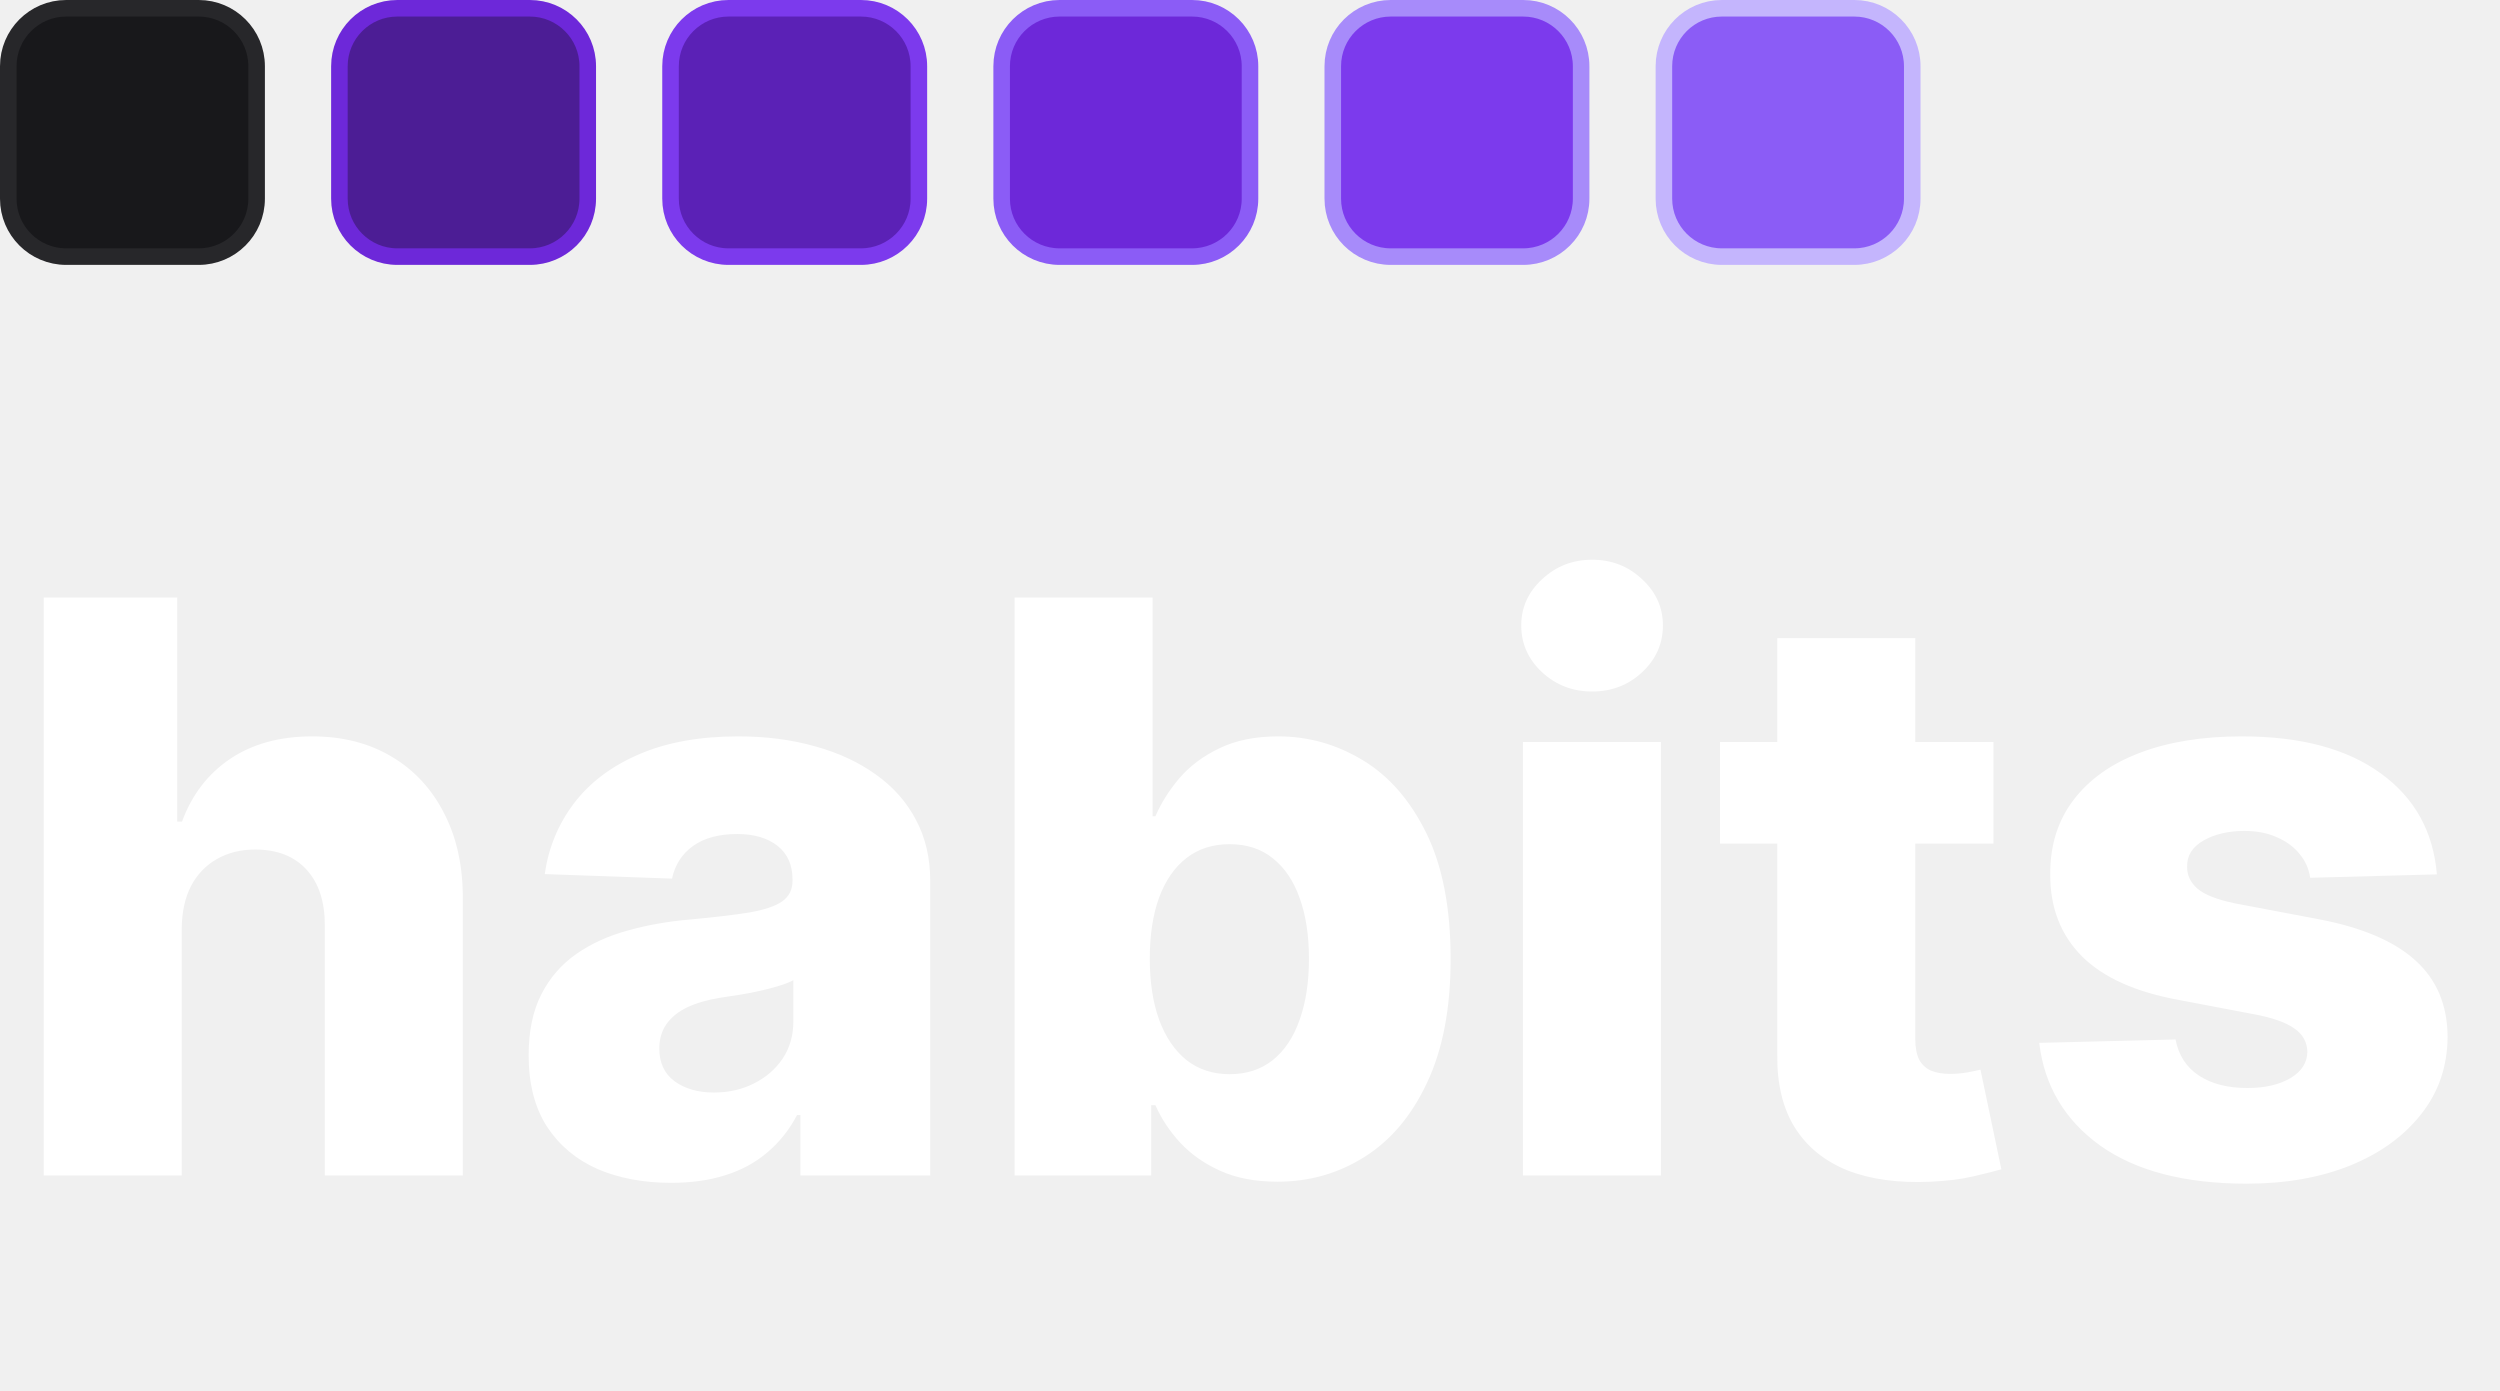
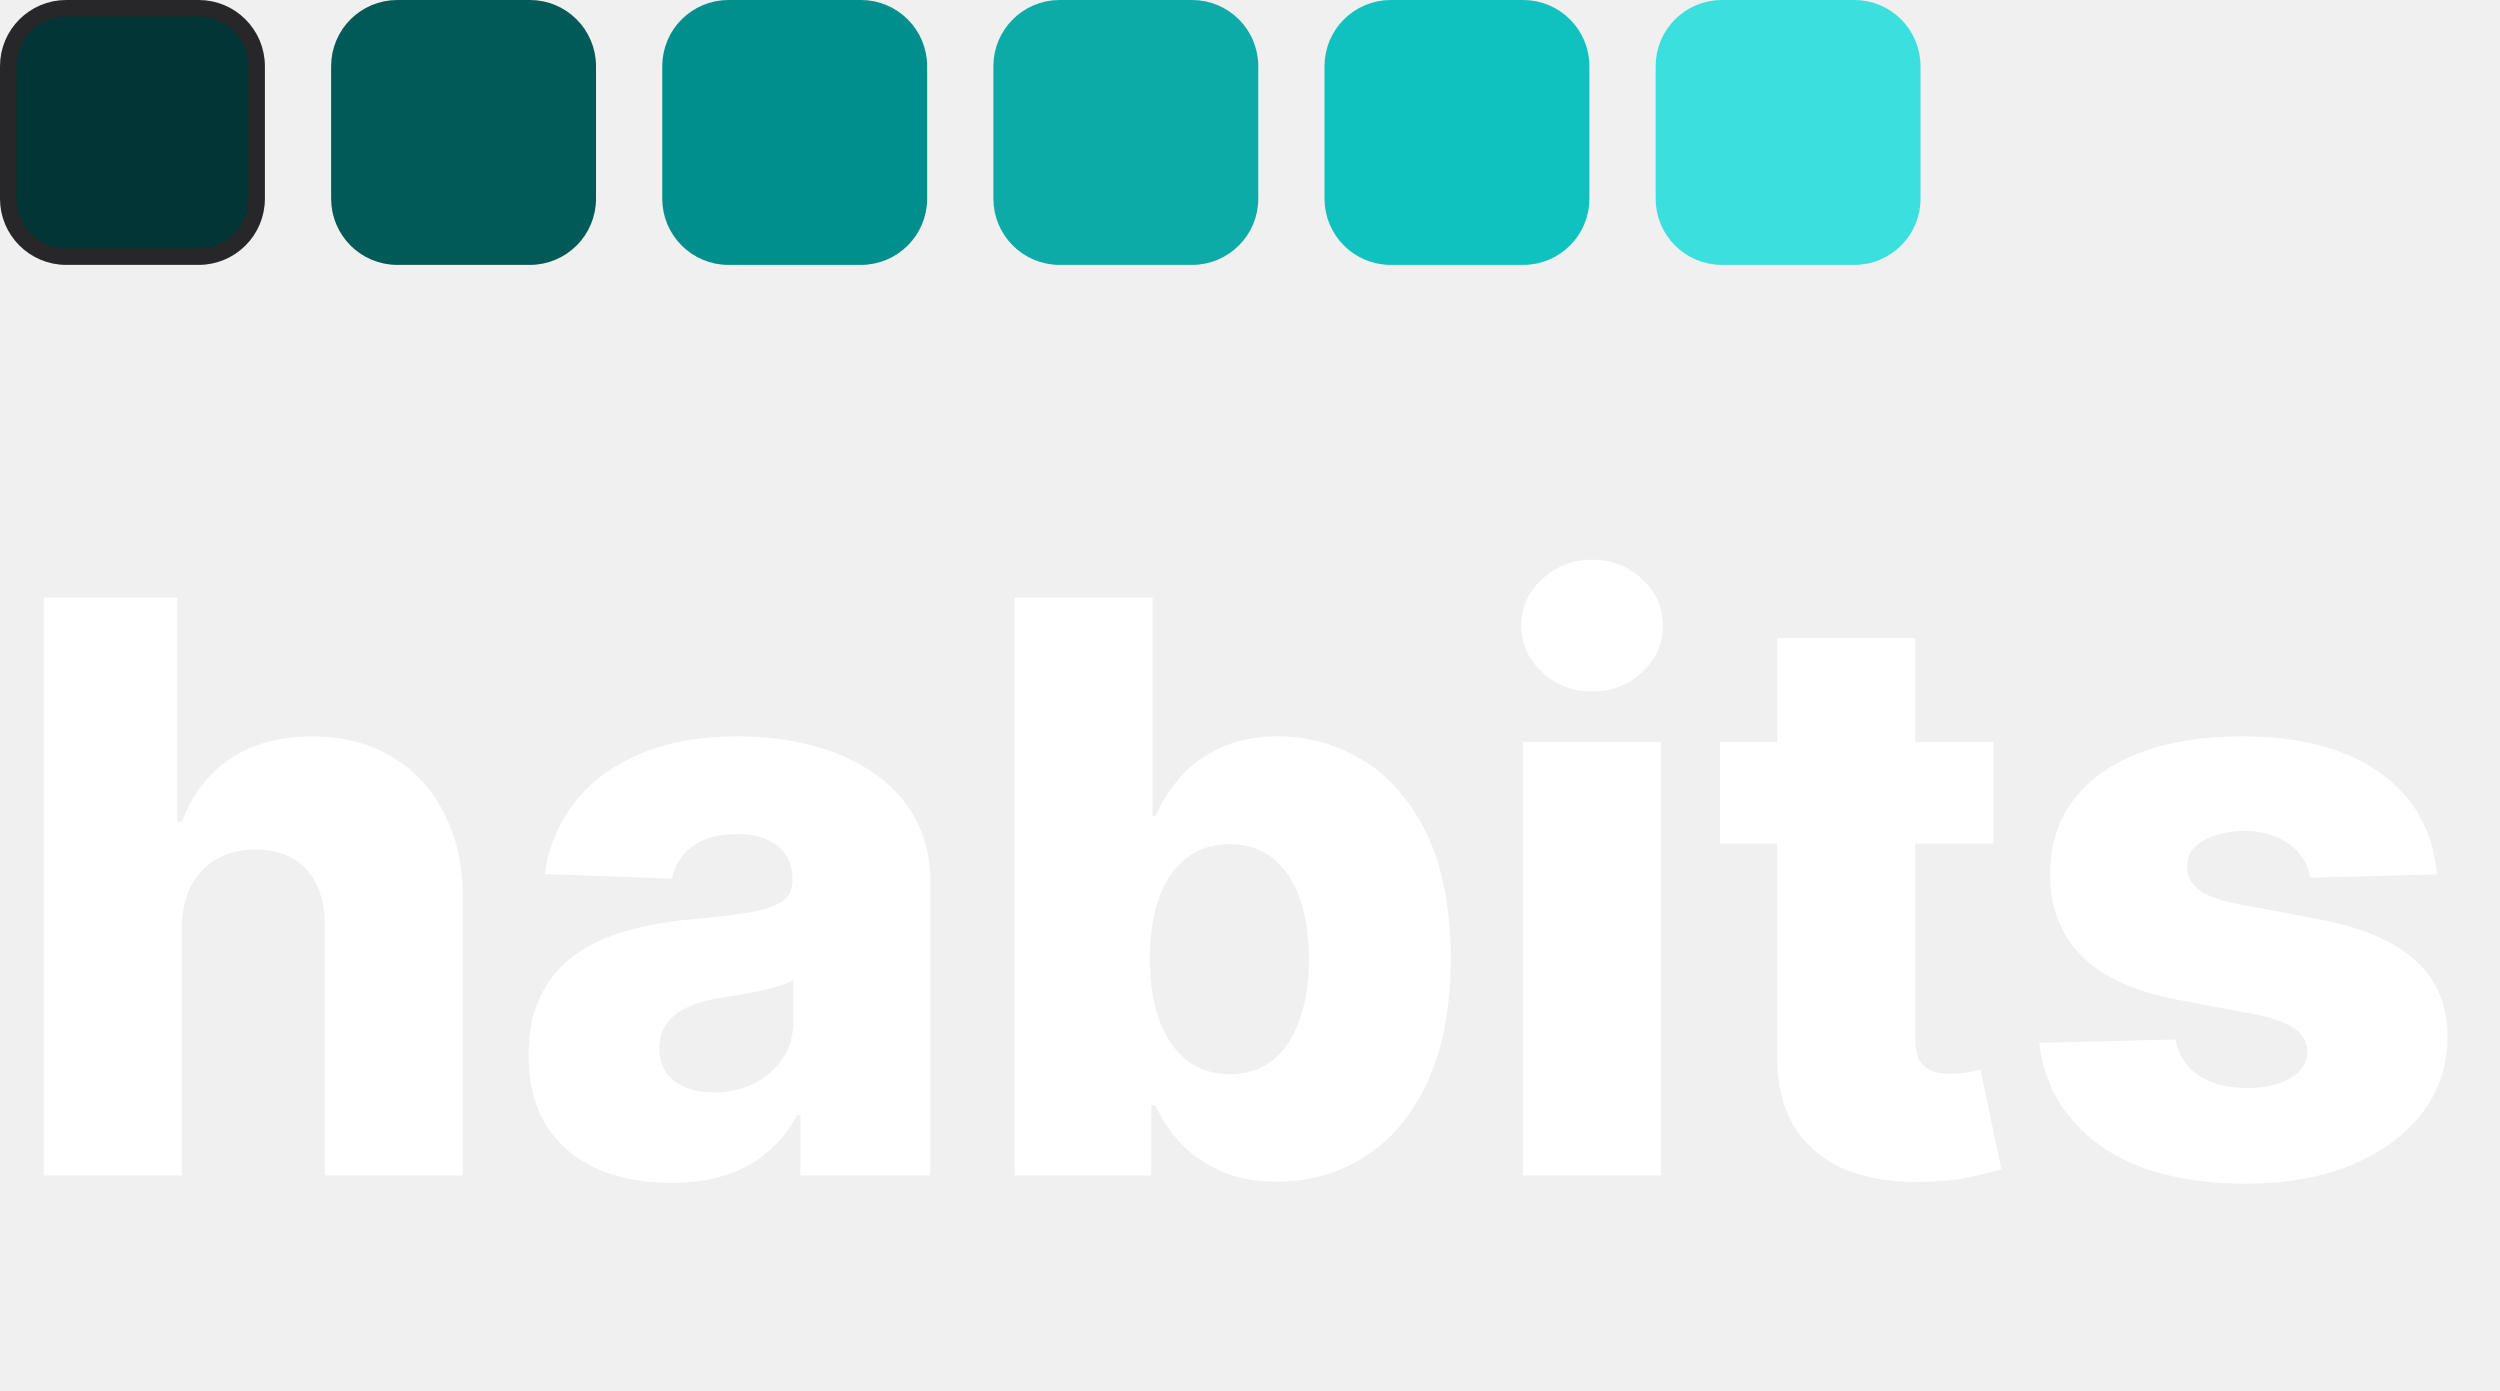
<svg xmlns="http://www.w3.org/2000/svg" width="151" height="84" viewBox="0 0 151 84" fill="none">
  <path d="M10.977 56.068V71H2.642V36.091H10.704V49.625H10.994C11.585 48.011 12.551 46.75 13.892 45.841C15.244 44.932 16.898 44.477 18.852 44.477C20.693 44.477 22.296 44.886 23.659 45.705C25.023 46.511 26.079 47.653 26.829 49.131C27.591 50.608 27.966 52.335 27.954 54.312V71H19.619V55.949C19.631 54.494 19.267 53.358 18.528 52.54C17.79 51.722 16.75 51.312 15.409 51.312C14.534 51.312 13.761 51.506 13.091 51.892C12.432 52.267 11.915 52.807 11.54 53.511C11.176 54.216 10.989 55.068 10.977 56.068ZM40.538 71.443C38.868 71.443 37.385 71.165 36.09 70.608C34.805 70.04 33.788 69.188 33.038 68.051C32.3 66.903 31.93 65.466 31.93 63.739C31.93 62.284 32.186 61.057 32.697 60.057C33.209 59.057 33.913 58.244 34.811 57.619C35.709 56.994 36.743 56.523 37.913 56.205C39.084 55.875 40.334 55.653 41.663 55.54C43.152 55.403 44.351 55.261 45.26 55.114C46.169 54.955 46.828 54.733 47.237 54.449C47.658 54.153 47.868 53.739 47.868 53.205V53.119C47.868 52.244 47.567 51.568 46.965 51.091C46.362 50.614 45.55 50.375 44.527 50.375C43.425 50.375 42.538 50.614 41.868 51.091C41.197 51.568 40.771 52.227 40.59 53.068L32.902 52.795C33.129 51.205 33.715 49.784 34.658 48.534C35.612 47.273 36.919 46.284 38.578 45.568C40.249 44.841 42.254 44.477 44.595 44.477C46.266 44.477 47.805 44.676 49.215 45.074C50.624 45.46 51.851 46.028 52.896 46.778C53.942 47.517 54.749 48.426 55.317 49.506C55.896 50.585 56.186 51.818 56.186 53.205V71H48.345V67.352H48.141C47.675 68.239 47.078 68.989 46.351 69.602C45.635 70.216 44.788 70.676 43.811 70.983C42.845 71.29 41.754 71.443 40.538 71.443ZM43.112 65.989C44.01 65.989 44.817 65.807 45.533 65.443C46.26 65.079 46.84 64.579 47.271 63.943C47.703 63.295 47.919 62.545 47.919 61.693V59.205C47.68 59.33 47.391 59.443 47.05 59.545C46.72 59.648 46.356 59.744 45.959 59.835C45.561 59.926 45.152 60.006 44.731 60.074C44.311 60.142 43.908 60.205 43.521 60.261C42.737 60.386 42.067 60.58 41.51 60.841C40.965 61.102 40.544 61.443 40.249 61.864C39.965 62.273 39.822 62.761 39.822 63.33C39.822 64.193 40.129 64.852 40.743 65.307C41.368 65.761 42.158 65.989 43.112 65.989ZM61.283 71V36.091H69.618V49.301H69.788C70.129 48.506 70.612 47.739 71.237 47C71.874 46.261 72.68 45.659 73.658 45.193C74.646 44.716 75.828 44.477 77.203 44.477C79.021 44.477 80.72 44.955 82.3 45.909C83.891 46.864 85.175 48.335 86.152 50.324C87.129 52.312 87.618 54.847 87.618 57.926C87.618 60.892 87.146 63.375 86.203 65.375C85.271 67.375 84.01 68.875 82.419 69.875C80.84 70.875 79.084 71.375 77.152 71.375C75.834 71.375 74.692 71.159 73.726 70.727C72.76 70.296 71.947 69.727 71.288 69.023C70.641 68.318 70.141 67.562 69.788 66.756H69.533V71H61.283ZM69.447 57.909C69.447 59.318 69.635 60.545 70.01 61.591C70.396 62.636 70.947 63.449 71.663 64.028C72.391 64.597 73.26 64.881 74.271 64.881C75.294 64.881 76.163 64.597 76.879 64.028C77.595 63.449 78.135 62.636 78.499 61.591C78.874 60.545 79.061 59.318 79.061 57.909C79.061 56.5 78.874 55.278 78.499 54.244C78.135 53.21 77.595 52.409 76.879 51.841C76.175 51.273 75.305 50.989 74.271 50.989C73.249 50.989 72.379 51.267 71.663 51.824C70.947 52.381 70.396 53.176 70.01 54.21C69.635 55.244 69.447 56.477 69.447 57.909ZM91.986 71V44.818H100.321V71H91.986ZM96.162 41.767C94.992 41.767 93.986 41.381 93.145 40.608C92.304 39.824 91.883 38.881 91.883 37.778C91.883 36.688 92.304 35.756 93.145 34.983C93.986 34.199 94.992 33.807 96.162 33.807C97.344 33.807 98.349 34.199 99.179 34.983C100.02 35.756 100.44 36.688 100.44 37.778C100.44 38.881 100.02 39.824 99.179 40.608C98.349 41.381 97.344 41.767 96.162 41.767ZM120.405 44.818V50.955H103.888V44.818H120.405ZM107.348 38.545H115.683V62.767C115.683 63.278 115.763 63.693 115.922 64.011C116.092 64.318 116.337 64.54 116.655 64.676C116.973 64.801 117.354 64.864 117.797 64.864C118.115 64.864 118.45 64.835 118.803 64.778C119.166 64.71 119.439 64.653 119.621 64.608L120.882 70.625C120.484 70.739 119.922 70.881 119.195 71.051C118.479 71.222 117.621 71.329 116.621 71.375C114.666 71.466 112.99 71.239 111.592 70.693C110.206 70.136 109.143 69.273 108.405 68.102C107.678 66.932 107.325 65.46 107.348 63.688V38.545ZM147.188 52.812L139.534 53.017C139.455 52.472 139.239 51.989 138.886 51.568C138.534 51.136 138.074 50.801 137.506 50.562C136.949 50.312 136.301 50.188 135.562 50.188C134.597 50.188 133.773 50.381 133.091 50.767C132.42 51.153 132.091 51.676 132.102 52.335C132.091 52.847 132.295 53.29 132.716 53.665C133.148 54.04 133.915 54.341 135.017 54.568L140.062 55.523C142.676 56.023 144.619 56.852 145.892 58.011C147.176 59.17 147.824 60.705 147.835 62.614C147.824 64.409 147.29 65.972 146.233 67.301C145.188 68.631 143.756 69.665 141.938 70.403C140.119 71.131 138.04 71.494 135.699 71.494C131.96 71.494 129.011 70.727 126.852 69.193C124.705 67.648 123.477 65.579 123.17 62.989L131.403 62.784C131.585 63.739 132.057 64.466 132.818 64.966C133.58 65.466 134.551 65.716 135.733 65.716C136.801 65.716 137.67 65.517 138.341 65.119C139.011 64.722 139.352 64.193 139.364 63.534C139.352 62.943 139.091 62.472 138.58 62.119C138.068 61.756 137.267 61.472 136.176 61.267L131.608 60.398C128.983 59.92 127.028 59.04 125.744 57.756C124.46 56.46 123.824 54.812 123.835 52.812C123.824 51.062 124.29 49.568 125.233 48.33C126.176 47.08 127.517 46.125 129.256 45.466C130.994 44.807 133.045 44.477 135.409 44.477C138.955 44.477 141.75 45.222 143.795 46.71C145.841 48.188 146.972 50.222 147.188 52.812Z" fill="white" />
-   <rect x="0.5" y="0.5" width="15" height="15" rx="3.5" fill="#18181B" stroke="#27272A" />
-   <rect x="20.5" y="0.5" width="15" height="15" rx="3.5" fill="#4C1D95" stroke="#6D28D9" />
-   <rect x="40.5" y="0.5" width="15" height="15" rx="3.5" fill="#5B21B6" stroke="#7C3AED" />
-   <rect x="60.5" y="0.5" width="15" height="15" rx="3.5" fill="#6D28D9" stroke="#8B5CF6" />
-   <rect x="80.5" y="0.5" width="15" height="15" rx="3.5" fill="#7C3AED" stroke="#A78BFA" />
-   <rect x="100.5" y="0.5" width="15" height="15" rx="3.5" fill="#8B5CF6" stroke="#C4B5FD" />
+   <rect x="0.5" y="0.5" width="15" height="15" rx="3.5" fill="#023535" stroke="#27272A" />
+   <rect x="20.5" y="0.5" width="15" height="15" rx="3.5" fill="#015958" stroke="#015958" />
+   <rect x="40.5" y="0.5" width="15" height="15" rx="3.5" fill="#008F8C" stroke="#008F8C" />
+   <rect x="60.5" y="0.5" width="15" height="15" rx="3.5" fill="#0CABA8" stroke="#0CABA8" />
+   <rect x="80.5" y="0.5" width="15" height="15" rx="3.5" fill="#0FC2C0" stroke="#0FC2C0" />
+   <rect x="100.5" y="0.5" width="15" height="15" rx="3.5" fill="#3be0de" stroke="#3be0de" />
</svg>
